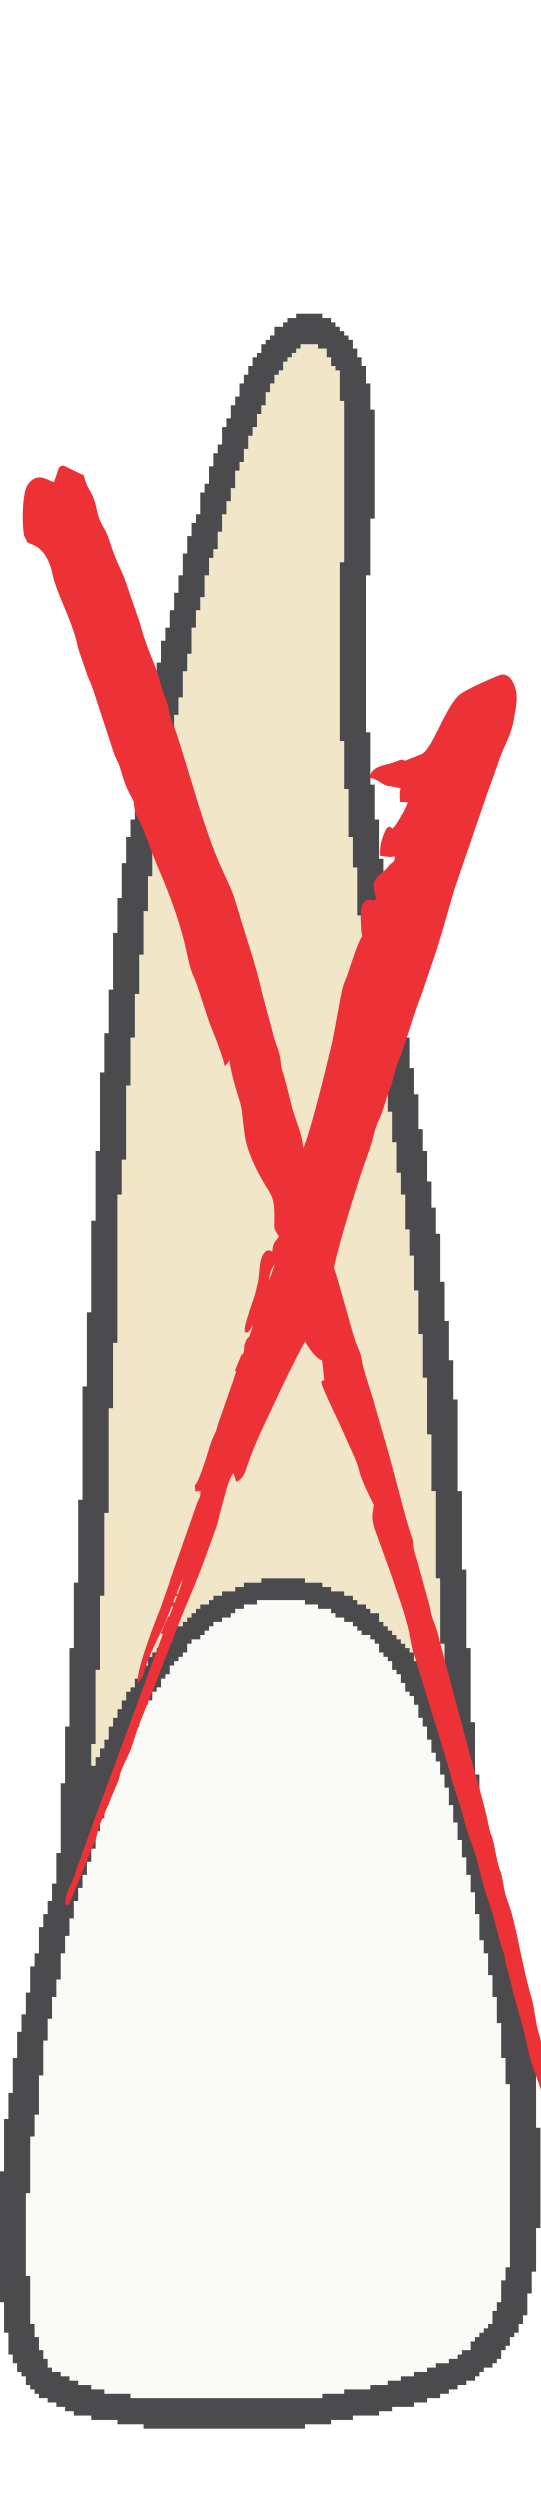
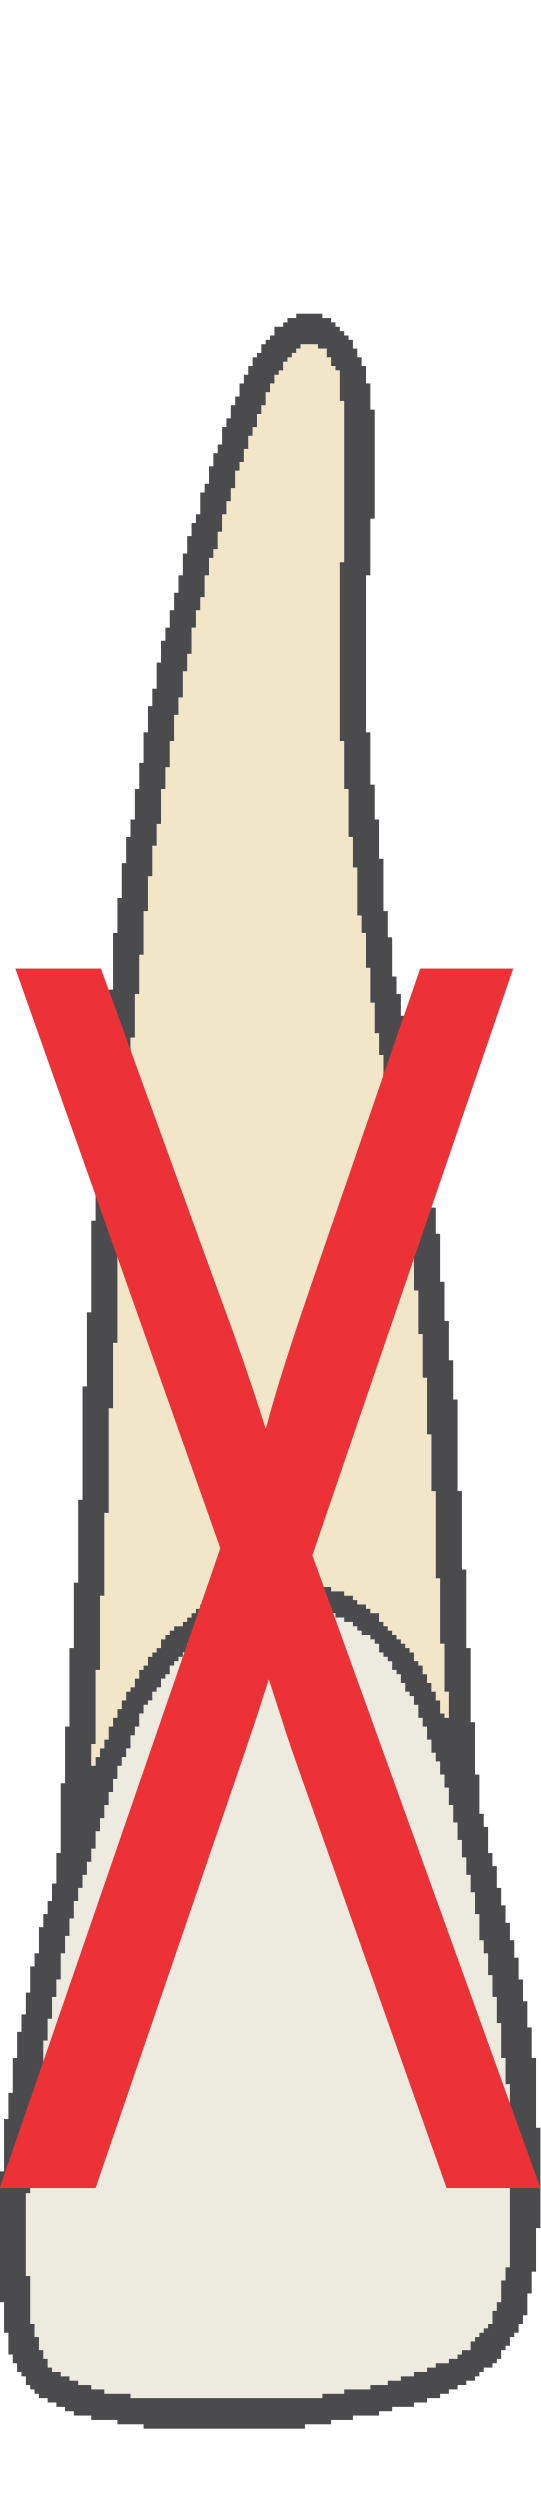
<svg xmlns="http://www.w3.org/2000/svg" xml:space="preserve" width="446px" height="2062px" version="1.1" style="shape-rendering:geometricPrecision; text-rendering:geometricPrecision; image-rendering:optimizeQuality; fill-rule:evenodd; clip-rule:evenodd" viewBox="0 0 446 2060.93">
  <defs>
    <style type="text/css">
   
-     .str0 {stroke:#ED3237;stroke-width:2;stroke-miterlimit:22.926}
    .fil2 {fill:#4B4B4D}
-     .fil3 {fill:#ED3237}
+     .fil0 {fill:#EDEAE0}
    .fil1 {fill:#F2E6C9}
-     .fil0 {fill:#FAFAF7}
+     .fil3 {fill:#ED3237;fill-rule:nonzero}
   
  </style>
  </defs>
  <g id="extraction">
-     <polygon id="crown" class="fil0" points="251.52,1322.83 262.31,1322.83 262.31,1326.43 273.1,1326.43 273.1,1330.03 276.69,1330.03 276.69,1333.62 283.89,1333.62 283.89,1337.22 291.08,1337.22 291.08,1340.82 294.68,1340.82 294.68,1344.41 298.27,1344.41 298.27,1348.01 305.47,1348.01 305.47,1351.61 309.06,1351.61 309.06,1355.2 312.66,1355.2 312.66,1362.4 316.26,1362.4 316.26,1366 319.85,1366 319.85,1369.59 323.45,1369.59 323.45,1376.79 327.05,1376.79 327.05,1380.38 330.64,1380.38 330.64,1387.58 334.24,1387.58 334.24,1394.77 337.84,1394.77 337.84,1398.37 341.43,1398.37 341.43,1405.56 345.03,1405.56 345.03,1416.35 348.63,1416.35 348.63,1423.54 352.22,1423.54 352.22,1434.33 355.82,1434.33 355.82,1445.12 359.42,1445.12 359.42,1452.32 363.01,1452.32 363.01,1463.11 366.61,1463.11 366.61,1473.9 370.21,1473.9 370.21,1488.29 373.8,1488.29 373.8,1502.67 377.4,1502.67 377.4,1517.06 381,1517.06 381,1531.45 384.59,1531.45 384.59,1545.83 388.19,1545.83 388.19,1560.22 391.79,1560.22 391.79,1578.21 395.39,1578.21 395.39,1599.79 398.98,1599.79 398.98,1610.58 402.58,1610.58 402.58,1628.56 406.18,1628.56 406.18,1646.54 409.77,1646.54 409.77,1668.12 413.37,1668.12 413.37,1696.9 416.97,1696.9 416.97,1718.48 420.56,1718.48 420.56,1869.54 416.97,1869.54 416.97,1880.33 413.37,1880.33 413.37,1898.31 409.77,1898.31 409.77,1905.51 406.18,1905.51 406.18,1916.3 402.58,1916.3 402.58,1919.89 398.98,1919.89 398.98,1923.49 395.39,1923.49 395.39,1927.09 391.79,1927.09 391.79,1930.68 388.19,1930.68 388.19,1937.88 381,1937.88 381,1941.48 377.4,1941.48 377.4,1945.07 370.21,1945.07 370.21,1948.67 359.42,1948.67 359.42,1952.27 352.22,1952.27 352.22,1955.86 341.43,1955.86 341.43,1959.46 330.64,1959.46 330.64,1963.06 319.85,1963.06 319.85,1966.65 305.47,1966.65 305.47,1970.25 283.89,1970.25 283.89,1973.85 265.9,1973.85 265.9,1977.44 107.65,1977.44 107.65,1973.85 86.07,1973.85 86.07,1970.25 75.28,1970.25 75.28,1966.65 64.49,1966.65 64.49,1963.06 57.29,1963.06 57.29,1959.46 50.1,1959.46 50.1,1955.86 42.91,1955.86 42.91,1952.27 39.31,1952.27 39.31,1945.07 35.71,1945.07 35.71,1937.88 32.12,1937.88 32.12,1927.09 28.52,1927.09 28.52,1916.3 24.92,1916.3 24.92,1876.73 21.32,1876.73 21.32,1808.39 24.92,1808.39 24.92,1761.64 28.52,1761.64 28.52,1743.65 32.12,1743.65 32.12,1711.28 35.71,1711.28 35.71,1682.51 39.31,1682.51 39.31,1664.53 42.91,1664.53 42.91,1646.54 46.5,1646.54 46.5,1632.16 50.1,1632.16 50.1,1610.58 53.7,1610.58 53.7,1596.19 57.29,1596.19 57.29,1581.8 60.89,1581.8 60.89,1567.41 64.49,1567.41 64.49,1556.62 68.08,1556.62 68.08,1545.83 71.68,1545.83 71.68,1535.04 75.28,1535.04 75.28,1524.25 78.87,1524.25 78.87,1509.87 82.47,1509.87 82.47,1499.08 86.07,1499.08 86.07,1488.29 89.66,1488.29 89.66,1477.5 93.26,1477.5 93.26,1466.7 96.86,1466.7 96.86,1455.91 100.45,1455.91 100.45,1448.72 104.05,1448.72 104.05,1441.53 107.65,1441.53 107.65,1430.74 111.24,1430.74 111.24,1423.54 114.84,1423.54 114.84,1412.75 118.44,1412.75 118.44,1405.56 122.03,1405.56 122.03,1401.96 125.63,1401.96 125.63,1394.77 129.23,1394.77 129.23,1391.17 132.82,1391.17 132.82,1383.98 136.42,1383.98 136.42,1380.38 140.02,1380.38 140.02,1373.19 143.62,1373.19 143.62,1369.59 147.21,1369.59 147.21,1366 150.81,1366 150.81,1362.4 154.41,1362.4 154.41,1355.2 158,1355.2 158,1351.61 165.2,1351.61 165.2,1348.01 168.79,1348.01 168.79,1344.41 172.39,1344.41 172.39,1340.82 175.99,1340.82 175.99,1337.22 183.18,1337.22 183.18,1333.62 190.37,1333.62 190.37,1330.03 193.97,1330.03 193.97,1326.43 201.16,1326.43 201.16,1322.83 211.95,1322.83 211.95,1319.24 251.52,1319.24 " />
-     <polygon id="root" class="fil1" points="262.31,286.97 269.5,286.97 269.5,294.17 273.1,294.17 273.1,301.36 276.69,301.36 276.69,304.96 280.29,304.96 280.29,330.14 283.89,330.14 283.89,463.21 280.29,463.21 280.29,610.68 283.89,610.68 283.89,650.25 287.48,650.25 287.48,689.81 291.08,689.81 291.08,714.99 294.68,714.99 294.68,754.55 298.27,754.55 298.27,768.94 301.87,768.94 301.87,797.71 305.47,797.71 305.47,826.49 309.06,826.49 309.06,851.66 312.66,851.66 312.66,869.65 316.26,869.65 316.26,891.23 319.85,891.23 319.85,916.4 323.45,916.4 323.45,941.58 327.05,941.58 327.05,966.76 330.64,966.76 330.64,984.74 334.24,984.74 334.24,1013.52 337.84,1013.52 337.84,1035.1 341.43,1035.1 341.43,1063.87 345.03,1063.87 345.03,1099.84 348.63,1099.84 348.63,1135.81 352.22,1135.81 352.22,1182.56 355.82,1182.56 355.82,1229.32 359.42,1229.32 359.42,1301.25 363.01,1301.25 363.01,1355.2 366.61,1355.2 366.61,1394.77 370.21,1394.77 370.21,1416.35 366.61,1416.35 366.61,1412.75 363.01,1412.75 363.01,1401.96 359.42,1401.96 359.42,1394.77 355.82,1394.77 355.82,1387.58 352.22,1387.58 352.22,1380.38 348.63,1380.38 348.63,1373.19 345.03,1373.19 345.03,1369.59 341.43,1369.59 341.43,1362.4 337.84,1362.4 337.84,1358.8 334.24,1358.8 334.24,1355.2 330.64,1355.2 330.64,1351.61 327.05,1351.61 327.05,1348.01 323.45,1348.01 323.45,1344.41 319.85,1344.41 319.85,1340.82 316.26,1340.82 316.26,1337.22 312.66,1337.22 312.66,1330.03 305.47,1330.03 305.47,1326.43 301.87,1326.43 301.87,1322.83 294.68,1322.83 294.68,1319.24 291.08,1319.24 291.08,1315.64 283.89,1315.64 283.89,1312.04 273.1,1312.04 273.1,1308.45 265.9,1308.45 265.9,1304.85 251.52,1304.85 251.52,1301.25 215.55,1301.25 215.55,1304.85 201.16,1304.85 201.16,1308.45 193.97,1308.45 193.97,1312.04 183.18,1312.04 183.18,1315.64 175.99,1315.64 175.99,1319.24 172.39,1319.24 172.39,1322.83 165.2,1322.83 165.2,1326.43 161.6,1326.43 161.6,1330.03 158,1330.03 158,1333.62 154.41,1333.62 154.41,1337.22 150.81,1337.22 150.81,1340.82 143.62,1340.82 143.62,1344.41 140.02,1344.41 140.02,1348.01 136.42,1348.01 136.42,1351.61 132.82,1351.61 132.82,1358.8 129.23,1358.8 129.23,1362.4 125.63,1362.4 125.63,1366 122.03,1366 122.03,1373.19 118.44,1373.19 118.44,1376.79 114.84,1376.79 114.84,1383.98 111.24,1383.98 111.24,1391.17 107.65,1391.17 107.65,1394.77 104.05,1394.77 104.05,1401.96 100.45,1401.96 100.45,1409.16 96.86,1409.16 96.86,1416.35 93.26,1416.35 93.26,1423.54 89.66,1423.54 89.66,1434.33 86.07,1434.33 86.07,1441.53 82.47,1441.53 82.47,1448.72 78.87,1448.72 78.87,1455.91 75.28,1455.91 75.28,1437.93 78.87,1437.93 78.87,1376.79 82.47,1376.79 82.47,1315.64 86.07,1315.64 86.07,1247.3 89.66,1247.3 89.66,1160.98 93.26,1160.98 93.26,1107.03 96.86,1107.03 96.86,984.74 100.45,984.74 100.45,955.97 104.05,955.97 104.05,894.82 107.65,894.82 107.65,855.26 111.24,855.26 111.24,819.29 114.84,819.29 114.84,786.92 118.44,786.92 118.44,750.95 122.03,750.95 122.03,722.18 125.63,722.18 125.63,697 129.23,697 129.23,679.02 132.82,679.02 132.82,650.25 136.42,650.25 136.42,632.26 140.02,632.26 140.02,610.68 143.62,610.68 143.62,589.1 147.21,589.1 147.21,574.71 150.81,574.71 150.81,553.13 154.41,553.13 154.41,538.74 158,538.74 158,517.16 161.6,517.16 161.6,502.78 165.2,502.78 165.2,491.99 168.79,491.99 168.79,474 172.39,474 172.39,459.62 175.99,459.62 175.99,452.42 179.58,452.42 179.58,438.04 183.18,438.04 183.18,423.65 186.78,423.65 186.78,412.86 190.37,412.86 190.37,402.07 193.97,402.07 193.97,387.68 197.57,387.68 197.57,380.49 201.16,380.49 201.16,369.7 204.76,369.7 204.76,358.91 208.36,358.91 208.36,351.72 211.95,351.72 211.95,340.93 215.55,340.93 215.55,333.73 219.15,333.73 219.15,322.94 222.74,322.94 222.74,315.75 226.34,315.75 226.34,308.56 229.94,308.56 229.94,304.96 233.53,304.96 233.53,297.77 237.13,297.77 237.13,294.17 240.73,294.17 240.73,290.57 244.32,290.57 244.32,286.97 247.92,286.97 247.92,283.38 262.31,283.38 " />
-     <path id="outline" class="fil2" d="M420.56 1718.48l-3.59 0 0 -21.58 -3.6 0 0 -28.78 -3.6 0 0 -21.58 -3.59 0 0 -17.98 -3.6 0 0 -17.98 -3.6 0 0 -10.79 -3.59 0 0 -21.58 -3.6 0 0 -17.99 -3.6 0 0 -14.39 -3.6 0 0 -14.38 -3.59 0 0 -14.39 -3.6 0 0 -14.39 -3.6 0 0 -14.38 -3.59 0 0 -14.39 -3.6 0 0 -10.79 -3.6 0 0 -10.79 -3.59 0 0 -7.2 -3.6 0 0 -10.79 -3.6 0 0 -10.79 -3.59 0 0 -7.19 -3.6 0 0 -10.79 -3.6 0 0 -7.19 -3.59 0 0 -3.6 -3.6 0 0 -7.19 -3.6 0 0 -7.2 -3.59 0 0 -3.59 -3.6 0 0 -7.2 -3.6 0 0 -3.59 -3.59 0 0 -3.6 -3.6 0 0 -7.2 -3.6 0 0 -3.59 -3.59 0 0 -3.6 -7.2 0 0 -3.6 -3.59 0 0 -3.59 -3.6 0 0 -3.6 -7.19 0 0 -3.6 -7.2 0 0 -3.59 -3.59 0 0 -3.6 -10.79 0 0 -3.6 -10.79 0 0 -3.59 -39.57 0 0 3.59 -10.79 0 0 3.6 -7.19 0 0 3.6 -3.6 0 0 3.59 -7.19 0 0 3.6 -7.19 0 0 3.6 -3.6 0 0 3.59 -3.6 0 0 3.6 -3.59 0 0 3.6 -7.2 0 0 3.59 -3.59 0 0 7.2 -3.6 0 0 3.6 -3.6 0 0 3.59 -3.59 0 0 3.6 -3.6 0 0 7.19 -3.6 0 0 3.6 -3.6 0 0 7.19 -3.59 0 0 3.6 -3.6 0 0 7.19 -3.6 0 0 3.6 -3.59 0 0 7.19 -3.6 0 0 10.79 -3.6 0 0 7.2 -3.59 0 0 10.79 -3.6 0 0 7.19 -3.6 0 0 7.19 -3.59 0 0 10.79 -3.6 0 0 10.8 -3.6 0 0 10.79 -3.59 0 0 10.79 -3.6 0 0 10.79 -3.6 0 0 14.38 -3.59 0 0 10.79 -3.6 0 0 10.79 -3.6 0 0 10.79 -3.59 0 0 10.79 -3.6 0 0 14.39 -3.6 0 0 14.39 -3.59 0 0 14.39 -3.6 0 0 21.58 -3.6 0 0 14.38 -3.59 0 0 17.99 -3.6 0 0 17.98 -3.6 0 0 28.77 -3.59 0 0 32.37 -3.6 0 0 17.99 -3.6 0 0 46.75 -3.6 0 0 68.34 3.6 0 0 39.57 3.6 0 0 10.79 3.6 0 0 10.79 3.59 0 0 7.19 3.6 0 0 7.2 3.6 0 0 3.59 7.19 0 0 3.6 7.19 0 0 3.6 7.2 0 0 3.59 10.79 0 0 3.6 10.79 0 0 3.6 21.58 0 0 3.59 158.25 0 0 -3.59 17.99 0 0 -3.6 21.58 0 0 -3.6 14.38 0 0 -3.59 10.79 0 0 -3.6 10.79 0 0 -3.6 10.79 0 0 -3.59 7.2 0 0 -3.6 10.79 0 0 -3.6 7.19 0 0 -3.59 3.6 0 0 -3.6 7.19 0 0 -7.2 3.6 0 0 -3.59 3.6 0 0 -3.6 3.59 0 0 -3.6 3.6 0 0 -3.59 3.6 0 0 -10.79 3.59 0 0 -7.2 3.6 0 0 -17.98 3.6 0 0 -10.79 3.59 0 0 -151.06zm-136.67 -1388.34l-3.6 0 0 -25.18 -3.6 0 0 -3.6 -3.59 0 0 -7.19 -3.6 0 0 -7.2 -7.19 0 0 -3.59 -14.39 0 0 3.59 -3.6 0 0 3.6 -3.59 0 0 3.6 -3.6 0 0 3.6 -3.6 0 0 7.19 -3.59 0 0 3.6 -3.6 0 0 7.19 -3.6 0 0 7.19 -3.59 0 0 10.79 -3.6 0 0 7.2 -3.6 0 0 10.79 -3.59 0 0 7.19 -3.6 0 0 10.79 -3.6 0 0 10.79 -3.59 0 0 7.19 -3.6 0 0 14.39 -3.6 0 0 10.79 -3.59 0 0 10.79 -3.6 0 0 14.39 -3.6 0 0 14.38 -3.59 0 0 7.2 -3.6 0 0 14.38 -3.6 0 0 17.99 -3.59 0 0 10.79 -3.6 0 0 14.38 -3.6 0 0 21.58 -3.59 0 0 14.39 -3.6 0 0 21.58 -3.6 0 0 14.39 -3.59 0 0 21.58 -3.6 0 0 21.58 -3.6 0 0 17.99 -3.6 0 0 28.77 -3.59 0 0 17.98 -3.6 0 0 25.18 -3.6 0 0 28.77 -3.59 0 0 35.97 -3.6 0 0 32.37 -3.6 0 0 35.97 -3.59 0 0 39.56 -3.6 0 0 61.15 -3.6 0 0 28.77 -3.59 0 0 122.29 -3.6 0 0 53.95 -3.6 0 0 86.32 -3.59 0 0 68.34 -3.6 0 0 61.15 -3.6 0 0 61.14 -3.59 0 0 17.98 3.59 0 0 -7.19 3.6 0 0 -7.19 3.6 0 0 -7.2 3.59 0 0 -10.79 3.6 0 0 -7.19 3.6 0 0 -7.19 3.59 0 0 -7.2 3.6 0 0 -7.19 3.6 0 0 -3.6 3.59 0 0 -7.19 3.6 0 0 -7.19 3.6 0 0 -3.6 3.59 0 0 -7.19 3.6 0 0 -3.6 3.6 0 0 -3.6 3.59 0 0 -7.19 3.6 0 0 -3.6 3.6 0 0 -3.6 3.6 0 0 -3.59 7.19 0 0 -3.6 3.6 0 0 -3.6 3.59 0 0 -3.59 3.6 0 0 -3.6 3.6 0 0 -3.6 7.19 0 0 -3.59 3.6 0 0 -3.6 7.19 0 0 -3.6 10.79 0 0 -3.59 7.19 0 0 -3.6 14.39 0 0 -3.6 35.97 0 0 3.6 14.38 0 0 3.6 7.2 0 0 3.59 10.79 0 0 3.6 7.19 0 0 3.6 3.6 0 0 3.59 7.19 0 0 3.6 3.6 0 0 3.6 7.19 0 0 7.19 3.6 0 0 3.6 3.59 0 0 3.59 3.6 0 0 3.6 3.6 0 0 3.6 3.59 0 0 3.59 3.6 0 0 3.6 3.6 0 0 3.6 3.59 0 0 7.19 3.6 0 0 3.6 3.6 0 0 7.19 3.59 0 0 7.2 3.6 0 0 7.19 3.6 0 0 7.19 3.59 0 0 10.79 3.6 0 0 3.6 3.6 0 0 -21.58 -3.6 0 0 -39.57 -3.6 0 0 -53.95 -3.59 0 0 -71.93 -3.6 0 0 -46.76 -3.6 0 0 -46.75 -3.59 0 0 -35.97 -3.6 0 0 -35.97 -3.6 0 0 -28.77 -3.59 0 0 -21.58 -3.6 0 0 -28.78 -3.6 0 0 -17.98 -3.59 0 0 -25.18 -3.6 0 0 -25.18 -3.6 0 0 -25.17 -3.59 0 0 -21.58 -3.6 0 0 -17.99 -3.6 0 0 -25.17 -3.59 0 0 -28.78 -3.6 0 0 -28.77 -3.6 0 0 -14.39 -3.59 0 0 -39.56 -3.6 0 0 -25.18 -3.6 0 0 -39.56 -3.59 0 0 -39.57 -3.6 0 0 -147.47 3.6 0 0 -133.07zm-17.99 -68.34l7.2 0 0 3.59 3.59 0 0 3.6 3.6 0 0 3.6 3.6 0 0 3.59 3.59 0 0 3.6 3.6 0 0 7.19 3.6 0 0 7.2 3.59 0 0 7.19 3.6 0 0 14.39 3.6 0 0 21.58 3.59 0 0 89.92 -3.59 0 0 46.75 -3.6 0 0 129.49 3.6 0 0 43.16 3.59 0 0 28.77 3.6 0 0 32.37 3.6 0 0 43.16 3.59 0 0 21.59 3.6 0 0 32.37 3.6 0 0 14.38 3.59 0 0 17.99 3.6 0 0 17.98 3.6 0 0 25.18 3.59 0 0 21.58 3.6 0 0 28.77 3.6 0 0 17.98 3.59 0 0 25.18 3.6 0 0 21.58 3.6 0 0 21.58 3.59 0 0 39.57 3.6 0 0 32.37 3.6 0 0 32.37 3.59 0 0 32.37 3.6 0 0 75.53 3.6 0 0 64.74 3.59 0 0 64.74 3.6 0 0 61.15 3.6 0 0 43.16 3.6 0 0 32.37 3.59 0 0 10.79 3.6 0 0 21.58 3.6 0 0 10.79 3.59 0 0 17.98 3.6 0 0 14.39 3.6 0 0 14.39 3.59 0 0 14.39 3.6 0 0 14.38 3.6 0 0 17.99 3.59 0 0 17.98 3.6 0 0 21.58 3.6 0 0 25.18 3.59 0 0 57.54 3.6 0 0 82.73 -3.6 0 0 35.97 -3.59 0 0 17.98 -3.6 0 0 17.98 -3.6 0 0 7.2 -3.59 0 0 7.19 -3.6 0 0 3.6 -3.6 0 0 7.19 -3.59 0 0 3.6 -3.6 0 0 7.19 -3.6 0 0 3.6 -3.59 0 0 3.6 -7.2 0 0 3.59 -3.59 0 0 3.6 -3.6 0 0 3.6 -7.2 0 0 3.59 -7.19 0 0 3.6 -7.19 0 0 3.6 -7.2 0 0 3.59 -10.79 0 0 3.6 -10.79 0 0 3.6 -17.98 0 0 3.59 -10.79 0 0 3.6 -21.58 0 0 3.6 -17.98 0 0 3.59 -21.58 0 0 3.6 -133.08 0 0 -3.6 -21.58 0 0 -3.59 -21.58 0 0 -3.6 -14.39 0 0 -3.6 -7.19 0 0 -3.59 -7.2 0 0 -3.6 -7.19 0 0 -3.6 -7.19 0 0 -3.59 -3.6 0 0 -3.6 -3.6 0 0 -3.6 -3.6 0 0 -7.19 -3.59 0 0 -3.6 -3.6 0 0 -7.19 -3.6 0 0 -7.19 -3.59 0 0 -17.99 -3.6 0 0 -25.18 -3.6 0 0 -107.9 3.6 0 0 -43.16 3.6 0 0 -21.58 3.59 0 0 -28.77 3.6 0 0 -21.58 3.6 0 0 -14.39 3.59 0 0 -17.98 3.6 0 0 -21.58 3.6 0 0 -10.79 3.6 0 0 -21.58 3.59 0 0 -10.79 3.6 0 0 -10.8 3.6 0 0 -14.38 3.59 0 0 -25.18 3.6 0 0 -57.55 3.6 0 0 -46.76 3.59 0 0 -64.74 3.6 0 0 -53.95 3.6 0 0 -68.34 3.59 0 0 -93.51 3.6 0 0 -61.15 3.6 0 0 -75.53 3.59 0 0 -57.55 3.6 0 0 -64.74 3.6 0 0 -32.37 3.59 0 0 -35.96 3.6 0 0 -46.76 3.6 0 0 -28.78 3.59 0 0 -28.77 3.6 0 0 -21.58 3.6 0 0 -14.39 3.59 0 0 -25.17 3.6 0 0 -21.59 3.6 0 0 -25.17 3.59 0 0 -21.58 3.6 0 0 -14.39 3.6 0 0 -21.58 3.59 0 0 -17.99 3.6 0 0 -10.79 3.6 0 0 -14.38 3.6 0 0 -14.39 3.59 0 0 -14.39 3.6 0 0 -17.98 3.6 0 0 -14.39 3.59 0 0 -10.79 3.6 0 0 -7.19 3.6 0 0 -17.98 3.59 0 0 -7.2 3.6 0 0 -14.38 3.6 0 0 -10.79 3.59 0 0 -7.2 3.6 0 0 -14.38 3.6 0 0 -7.2 3.59 0 0 -10.79 3.6 0 0 -7.19 3.6 0 0 -10.79 3.59 0 0 -7.19 3.6 0 0 -7.2 3.6 0 0 -7.19 3.59 0 0 -3.6 3.6 0 0 -7.19 3.6 0 0 -3.6 3.59 0 0 -3.6 3.6 0 0 -7.19 7.19 0 0 -3.6 3.6 0 0 -3.59 7.19 0 0 -3.6 21.58 0 0 3.6z" />
-     <path class="fil3 str0" d="M133.38 1346.92l1.49 -2.54 -1.49 2.54zm1.49 -2.54l0.65 -2.14 -0.65 2.14zm0.65 -2.14zm4.28 -9.37l-4.28 9.37zm4.28 -9.37c-0.32,-2.96 -2.72,-1.3 -1.06,0.5l0.32 -0.05c0.85,-0.36 1.16,3.54 0.74,-0.45zm1.76 -8.18l-0.19 0.63c0.01,-0.04 0.29,-0.5 0.19,-0.63zm7.07 -16.2c-1.09,-1.44 -2.88,4.27 -0.84,1.35 0.02,-0.03 2.55,0.93 0.84,-1.35zm41.77 -168.65zm5.58 -13.65l-5.58 13.65zm5.58 -13.65c-2.42,2.64 -0.61,-0.48 -2.15,3.17 -1.19,2.83 -1.03,1.62 -1.29,5.8 4.69,-5.12 3.06,-7.28 3.44,-8.97zm2.79 -6.83zm0 0zm0 0zm10.13 -28.67l-10.13 28.67zm10.13 -28.67c-3.06,1.58 -6.57,7.02 -7.52,12.59 -0.73,4.34 -0.65,0.87 -0.01,7.5 2.85,-6.27 5.11,-13.24 7.53,-20.09zm-41.47 -173.84c-0.48,-4.49 -1.36,0.34 -0.5,0.23 0.01,0 1.02,4.66 0.5,-0.23zm-34.05 430.07c-3.56,3.89 -11.33,25.05 -14.53,33.35 -6.92,17.9 -7.36,16.18 -14.79,33.01 -1.66,3.74 -3.45,7.87 -4.76,11.74 -1.83,5.41 -1.76,8.65 -4.68,11.83 0.24,-12.19 14.55,-48.54 18.8,-59.27l6.87 -19.45c1.29,-3.95 1.53,-5.48 3.1,-9.43l20.14 -57.49c2.15,-5.72 2.78,-3.41 2.93,-11.15 -2.01,-0.04 -2.07,-0.46 -4.37,0.2l-0.38 -3.5c3.85,-4.21 10.07,-25.01 12.5,-33.05 2.57,-8.49 4.21,-8.09 6.41,-17.06l11.82 -33.95c1.2,-3.17 1.56,-5.07 2.75,-8.37 2.6,-7.17 15.08,-37.45 15.21,-44.49 -2.88,2.91 -3.42,5.94 -5.38,8.21 -7.16,8.33 5.14,-25.06 5.79,-27.23 1.23,-4.11 1.75,-6.78 2.82,-11.29 1.91,-8.08 0.65,-18.22 4.78,-23.92 3.12,-4.3 4.58,-0.98 7.22,-0.76 0.19,-9.36 2.44,-8.47 5.58,-13.65 -4.21,-8.39 -4.12,-3.34 -3.88,-15.52 0.18,-9.67 -0.78,-16.44 -4.2,-21.86 -6.36,-10.08 -17.24,-28.37 -20.04,-45.35 -1.37,-8.35 -2.25,-19.55 -3.01,-23.93 -0.65,-3.69 -3.96,-13.25 -5.51,-19.07 -1.8,-6.73 -3.84,-14.21 -4.71,-22.4 -2.93,3.19 -0.9,2.28 -3.82,5.47 -1,-4.35 -3.78,-11.85 -5.23,-15.93 -1.85,-5.18 -4.08,-10.54 -6.06,-15.59 -4.24,-10.79 -10.63,-33.7 -14.18,-40.95 -3.66,-7.47 -5.25,-19.49 -7.73,-29.03 -6.38,-24.55 -14.68,-44.8 -23.38,-65.15 -4.19,-9.8 -7.79,-21.44 -12.11,-31.19 -2.76,-6.22 -4.21,-5.87 -5.67,-14.88 -0.75,-4.64 0.47,-1.82 -2.02,-7 -1.36,-2.84 -2.21,-3.96 -3.67,-7.06 -2.42,-5.17 -3.96,-10.96 -5.7,-16.76 -2.05,-6.86 -4.16,-8.63 -6.16,-15.25l-16.41 -50.21c-2.52,-7.47 -4.03,-8.76 -6.05,-15.59l-5.71 -16.73c-1.28,-3.94 -1.04,-4.55 -2.27,-9.11 -4.27,-15.8 -12.83,-32.06 -17.89,-47.71 -1.26,-3.92 -1.34,-6.14 -2.6,-10.38 -5.83,-19.65 -17.06,-20.46 -19.89,-22.29l-2.46 -5.05c-2.18,-12.19 -1.1,-35.7 2.86,-41.25 8.08,-11.31 15.9,-1.79 21.39,-1.7 5.16,-11.35 2.64,-16.4 10.78,-11.84l10 4.94c3.51,2.24 0.95,-2.46 3.92,6.05 2.85,8.2 4.06,6.52 6.99,14.88 2.47,7.02 2.23,11.82 5.25,18.04 2.62,5.38 4.91,8.19 7.05,14.88 6.59,20.59 10.51,25.45 13.04,32.86l12.61 36.64c3.18,12.91 8.11,24.38 12.37,35.08 2.34,5.88 3.93,13.27 6.19,19.91 2.24,6.62 4.43,10.67 5.38,17.44 0.91,6.45 4.05,11.85 6.11,18.15 12.16,37.05 22.5,78.52 36.92,110.6 5.84,12.98 8.85,17.71 13.47,33.81 6.26,21.82 14.99,45.74 20.02,69.1l8.11 30.18c1.08,4.5 1.48,6.05 2.74,9.93 0.92,2.82 2.74,7.51 3.42,10.22 1.84,7.38 0.51,6.61 1.98,12.25l3.18 10.86c0.12,0.39 0.24,0.82 0.35,1.22l4.24 16.85c2.84,13.56 10.16,24.73 10.1,40.2 5.2,-5.68 21.88,-74.81 25.12,-88.49 2.5,-10.59 7.54,-42.04 9.63,-48.87 1.4,-4.59 2.23,-5.22 3.8,-10 2.28,-6.92 8.8,-27.5 11.88,-30.86 -1.65,-15.4 -3.03,-30.81 6.02,-29.4 3.41,0.53 -0.24,1.16 2.52,0.65 1.75,-0.32 1.23,-0.6 3.07,-2.46 -3.01,-13.06 -4.4,-13.62 7.02,-23.1 1.53,-1.27 1.57,-1.83 3.3,-3.71 3.81,-4.15 4.96,-2.15 5.11,-9.87 -5.1,2.4 -8.01,0.32 -12.29,0.24 -0.57,-8.6 2.58,-15.73 4.83,-20.67 5.46,-6.3 -0.12,11.81 14.84,-14.89l3.76 -8.55c-2.42,-0.04 -4.65,-0.32 -7.07,-0.36 -0.4,-6.07 -0.05,-6.72 0.55,-11.3l-12.24 -2.15c-4.46,-1.69 -8.85,-6.07 -13.28,-6.15 1.92,-9.18 14.07,-8.61 21.62,-12.04 5.55,-2.52 4.54,-0.07 7.13,-0.52l14.16 -5.69c9.62,-6.46 18.52,-37.14 30.36,-48.45 4.24,-4.06 27.3,-14.2 33.13,-16.34 4.98,-1.83 8.64,1.52 11.2,8.22 3.33,8.71 1.1,16.07 -0.39,25.83 -2.35,15.44 -7.64,19.95 -14.17,39.85 -2.2,6.72 -4.59,13.39 -6.94,19.36l-28 81.66c-6.17,20.56 -12.24,44.17 -19.22,63.22l-6.63 19.79c-1.53,5 -2.1,5.62 -3.73,10.08 -6.03,16.44 -8.06,26.95 -17.76,51.63 -3,7.64 -2.7,12.12 -6.06,20.54 -3.65,9.15 -5.22,17.72 -9.03,25.62 -4.2,8.72 -4.82,16.77 -8.47,26.35 -6.95,18.26 -25.11,76.67 -28.66,95.82 4.41,11.69 16.03,57.82 19.27,64.5 4.74,9.81 2.74,10.54 6.22,22.16l6.59 20.95c2.26,7.88 4.26,14.84 6.29,21.9 2.23,7.74 3.98,13.85 6.31,21.89 6.54,22.58 11.53,45.54 18.83,68.35 2.51,7.85 1.25,2.26 2.28,11.81l1.54 6.24c0.08,0.23 0.28,0.61 0.37,0.84 0.08,0.22 0.25,0.64 0.33,0.86l10.73 38.95c0.69,3.01 0.7,4.09 1.46,7.05 2.04,7.94 4.12,9.91 6.58,20.97l24.55 92.11c5.59,21.12 12.58,42.21 16.94,64.72 0.93,4.81 1.09,2.46 2.34,6.71 2.49,8.42 3.16,18.12 5.92,25.6 1.61,4.36 1.98,5.38 2.98,11.6 2.18,13.62 3.6,13.41 6.57,23.37 5.25,17.62 9.69,47.35 17,71.97 2.31,7.76 3.22,20.05 5.4,27.24 5.13,16.98 4.26,22.98 11.41,47.73 3.31,11.45 2.91,9.54 5.26,25.32 1.62,10.91 4.7,11.33 6.14,24.79l-7.33 -16.37c-2.64,-6.24 -5.09,-11.37 -6.97,-19.43 -3.51,-14.98 -9.27,-26.36 -13.4,-41.16 -1.37,-4.88 -3.13,-13.84 -4.35,-18.88 -4.4,-18.19 -7.78,-25.88 -13.16,-50.46 -0.85,-3.89 -1.72,-3.48 -2.57,-8.42 -0.65,-3.74 0.18,-2.26 -1.08,-6.67 -1.49,-5.23 -1.04,-2.15 -2.65,-7.75l-7.37 -27.86c-1.81,-5.54 -3.59,-9.94 -5.33,-15.62 -4.09,-13.36 -7.61,-32.19 -12.72,-43.42 -2.64,-5.84 -6.97,-26.17 -13,-42.46 -1.56,-4.21 -3.28,-11.67 -4.86,-17.18 -0.97,-3.38 -1.49,-5.44 -2.45,-8.5l-27.09 -88.47c-1.51,-5.83 -2.26,-12.83 -4.08,-19.76 -3.45,-13.11 -6.74,-22.03 -10.66,-33.6 -1.86,-5.49 -3.42,-10.28 -5.38,-15.45l-11.36 -31.44c-2.9,-9.83 -1.61,-11.16 -0.53,-19.43 -14.97,-29.8 -9.66,-23.94 -15.6,-38.67l-13.75 -30.5c-2.67,-5.7 -13.36,-27.6 -14.02,-32l2.51 -1.18 -1.87 -17.53c-4.7,-0.4 -11.89,-10.7 -15.01,-16.9 -9.87,17.64 -19.27,37.76 -28.37,57.1 -6.72,14.29 -14.4,29.82 -19.77,45.95 -2.05,6.14 -3.57,11.14 -8.01,13.44l-2.45 -7.2c-0.03,-0.11 -0.08,-0.56 -0.16,-0.78 -5.76,5.8 -8.81,22.88 -12.03,33.66 -1.65,5.5 -1.78,8.56 -3.54,13.36 -5.74,15.68 -10.85,30.44 -16.91,45.24 -6.11,14.92 -12.07,28.44 -17.84,44l-17.42 44.56c-2.94,7.33 -5.48,13.88 -8.64,21.63 -3.54,8.69 -5.39,14.3 -8.29,23.59 -2.73,8.78 -6.12,13.09 -9.07,21.05 -2.56,6.89 -0.41,4.43 -3.76,11.54l-13.83 32.79c-2.69,5.91 -1.13,5.7 -3.48,11.93l-21.68 53.35c-1.28,1.37 -1.92,1.06 -1.3,-2.77 0.85,-5.17 2.49,-8.62 4.28,-12.23 3.31,-6.7 3.7,-10.44 6.36,-17.13l15.43 -42.69c1.43,-4.23 2.01,-5.14 3.41,-9.01l56.95 -154.53c3.92,-10.52 9.65,-23.6 11.84,-35.42z" />
+     <polygon id="crown" class="fil0" points="251.52,1322.83 262.31,1322.83 262.31,1326.43 273.1,1326.43 273.1,1330.03 276.69,1330.03 276.69,1333.62 283.89,1333.62 283.89,1337.22 291.08,1337.22 291.08,1340.82 294.68,1340.82 294.68,1344.41 298.27,1344.41 298.27,1348.01 305.47,1348.01 305.47,1351.61 309.06,1351.61 309.06,1355.2 312.66,1355.2 312.66,1362.4 316.26,1362.4 316.26,1366 319.85,1366 319.85,1369.59 323.45,1369.59 323.45,1376.79 327.05,1376.79 327.05,1380.38 330.64,1380.38 330.64,1387.58 334.24,1387.58 334.24,1394.77 337.84,1394.77 337.84,1398.37 341.43,1398.37 341.43,1405.56 345.03,1405.56 345.03,1416.35 348.63,1416.35 348.63,1423.54 352.22,1423.54 352.22,1434.33 355.82,1434.33 355.82,1445.12 359.42,1445.12 359.42,1452.32 363.01,1452.32 363.01,1463.11 366.61,1463.11 366.61,1473.9 370.21,1473.9 370.21,1488.29 373.8,1488.29 373.8,1502.67 377.4,1502.67 377.4,1517.06 381,1517.06 381,1531.45 384.59,1531.45 384.59,1545.83 388.19,1545.83 388.19,1560.22 391.79,1560.22 391.79,1578.21 395.38,1578.21 395.38,1599.79 398.98,1599.79 398.98,1610.58 402.58,1610.58 402.58,1628.56 406.17,1628.56 406.17,1646.54 409.77,1646.54 409.77,1668.12 413.37,1668.12 413.37,1696.9 416.96,1696.9 416.96,1718.48 420.56,1718.48 420.56,1869.54 416.96,1869.54 416.96,1880.33 413.37,1880.33 413.37,1898.31 409.77,1898.31 409.77,1905.51 406.17,1905.51 406.17,1916.3 402.58,1916.3 402.58,1919.89 398.98,1919.89 398.98,1923.49 395.38,1923.49 395.38,1927.09 391.79,1927.09 391.79,1930.68 388.19,1930.68 388.19,1937.88 381,1937.88 381,1941.48 377.4,1941.48 377.4,1945.07 370.21,1945.07 370.21,1948.67 359.42,1948.67 359.42,1952.27 352.22,1952.27 352.22,1955.86 341.43,1955.86 341.43,1959.46 330.64,1959.46 330.64,1963.06 319.85,1963.06 319.85,1966.65 305.47,1966.65 305.47,1970.25 283.89,1970.25 283.89,1973.85 265.9,1973.85 265.9,1977.44 107.64,1977.44 107.64,1973.85 86.06,1973.85 86.06,1970.25 75.27,1970.25 75.27,1966.65 64.48,1966.65 64.48,1963.06 57.29,1963.06 57.29,1959.46 50.09,1959.46 50.09,1955.86 42.9,1955.86 42.9,1952.27 39.3,1952.27 39.3,1945.07 35.71,1945.07 35.71,1937.88 32.11,1937.88 32.11,1927.09 28.51,1927.09 28.51,1916.3 24.92,1916.3 24.92,1876.73 21.32,1876.73 21.32,1808.39 24.92,1808.39 24.92,1761.64 28.51,1761.64 28.51,1743.65 32.11,1743.65 32.11,1711.28 35.71,1711.28 35.71,1682.51 39.3,1682.51 39.3,1664.53 42.9,1664.53 42.9,1646.54 46.5,1646.54 46.5,1632.16 50.09,1632.16 50.09,1610.58 53.69,1610.58 53.69,1596.19 57.29,1596.19 57.29,1581.8 60.89,1581.8 60.89,1567.41 64.48,1567.41 64.48,1556.62 68.08,1556.62 68.08,1545.83 71.68,1545.83 71.68,1535.04 75.27,1535.04 75.27,1524.25 78.87,1524.25 78.87,1509.87 82.47,1509.87 82.47,1499.08 86.06,1499.08 86.06,1488.29 89.66,1488.29 89.66,1477.5 93.26,1477.5 93.26,1466.7 96.85,1466.7 96.85,1455.91 100.45,1455.91 100.45,1448.72 104.05,1448.72 104.05,1441.53 107.64,1441.53 107.64,1430.74 111.24,1430.74 111.24,1423.54 114.84,1423.54 114.84,1412.75 118.43,1412.75 118.43,1405.56 122.03,1405.56 122.03,1401.96 125.63,1401.96 125.63,1394.77 129.22,1394.77 129.22,1391.17 132.82,1391.17 132.82,1383.98 136.42,1383.98 136.42,1380.38 140.02,1380.38 140.02,1373.19 143.61,1373.19 143.61,1369.59 147.21,1369.59 147.21,1366 150.81,1366 150.81,1362.4 154.4,1362.4 154.4,1355.2 158,1355.2 158,1351.61 165.19,1351.61 165.19,1348.01 168.79,1348.01 168.79,1344.41 172.39,1344.41 172.39,1340.82 175.98,1340.82 175.98,1337.22 183.18,1337.22 183.18,1333.62 190.37,1333.62 190.37,1330.03 193.97,1330.03 193.97,1326.43 201.16,1326.43 201.16,1322.83 211.95,1322.83 211.95,1319.24 251.52,1319.24 " />
+     <polygon id="root" class="fil1" points="262.31,286.97 269.5,286.97 269.5,294.17 273.1,294.17 273.1,301.36 276.69,301.36 276.69,304.96 280.29,304.96 280.29,330.14 283.89,330.14 283.89,463.21 280.29,463.21 280.29,610.68 283.89,610.68 283.89,650.25 287.48,650.25 287.48,689.81 291.08,689.81 291.08,714.99 294.68,714.99 294.68,754.55 298.27,754.55 298.27,768.94 301.87,768.94 301.87,797.71 305.47,797.71 305.47,826.49 309.06,826.49 309.06,851.66 312.66,851.66 312.66,869.65 316.26,869.65 316.26,891.23 319.85,891.23 319.85,916.4 323.45,916.4 323.45,941.58 327.05,941.58 327.05,966.76 330.64,966.76 330.64,984.74 334.24,984.74 334.24,1013.52 337.84,1013.52 337.84,1035.1 341.43,1035.1 341.43,1063.87 345.03,1063.87 345.03,1099.84 348.63,1099.84 348.63,1135.81 352.22,1135.81 352.22,1182.56 355.82,1182.56 355.82,1229.32 359.42,1229.32 359.42,1301.25 363.01,1301.25 363.01,1355.2 366.61,1355.2 366.61,1394.77 370.21,1394.77 370.21,1416.35 366.61,1416.35 366.61,1412.75 363.01,1412.75 363.01,1401.96 359.42,1401.96 359.42,1394.77 355.82,1394.77 355.82,1387.58 352.22,1387.58 352.22,1380.38 348.63,1380.38 348.63,1373.19 345.03,1373.19 345.03,1369.59 341.43,1369.59 341.43,1362.4 337.84,1362.4 337.84,1358.8 334.24,1358.8 334.24,1355.2 330.64,1355.2 330.64,1351.61 327.05,1351.61 327.05,1348.01 323.45,1348.01 323.45,1344.41 319.85,1344.41 319.85,1340.82 316.26,1340.82 316.26,1337.22 312.66,1337.22 312.66,1330.03 305.47,1330.03 305.47,1326.43 301.87,1326.43 301.87,1322.83 294.68,1322.83 294.68,1319.24 291.08,1319.24 291.08,1315.64 283.89,1315.64 283.89,1312.04 273.1,1312.04 273.1,1308.45 265.9,1308.45 265.9,1304.85 251.52,1304.85 251.52,1301.25 215.55,1301.25 215.55,1304.85 201.16,1304.85 201.16,1308.45 193.97,1308.45 193.97,1312.04 183.18,1312.04 183.18,1315.64 175.98,1315.64 175.98,1319.24 172.39,1319.24 172.39,1322.83 165.19,1322.83 165.19,1326.43 161.6,1326.43 161.6,1330.03 158,1330.03 158,1333.62 154.4,1333.62 154.4,1337.22 150.81,1337.22 150.81,1340.82 143.61,1340.82 143.61,1344.41 140.02,1344.41 140.02,1348.01 136.42,1348.01 136.42,1351.61 132.82,1351.61 132.82,1358.8 129.22,1358.8 129.22,1362.4 125.63,1362.4 125.63,1366 122.03,1366 122.03,1373.19 118.43,1373.19 118.43,1376.79 114.84,1376.79 114.84,1383.98 111.24,1383.98 111.24,1391.17 107.64,1391.17 107.64,1394.77 104.05,1394.77 104.05,1401.96 100.45,1401.96 100.45,1409.16 96.85,1409.16 96.85,1416.35 93.26,1416.35 93.26,1423.54 89.66,1423.54 89.66,1434.33 86.06,1434.33 86.06,1441.53 82.47,1441.53 82.47,1448.72 78.87,1448.72 78.87,1455.91 75.27,1455.91 75.27,1437.93 78.87,1437.93 78.87,1376.79 82.47,1376.79 82.47,1315.64 86.06,1315.64 86.06,1247.3 89.66,1247.3 89.66,1160.98 93.26,1160.98 93.26,1107.03 96.85,1107.03 96.85,984.74 100.45,984.74 100.45,955.97 104.05,955.97 104.05,894.82 107.64,894.82 107.64,855.26 111.24,855.26 111.24,819.29 114.84,819.29 114.84,786.92 118.43,786.92 118.43,750.95 122.03,750.95 122.03,722.18 125.63,722.18 125.63,697 129.22,697 129.22,679.02 132.82,679.02 132.82,650.25 136.42,650.25 136.42,632.26 140.02,632.26 140.02,610.68 143.61,610.68 143.61,589.1 147.21,589.1 147.21,574.71 150.81,574.71 150.81,553.13 154.4,553.13 154.4,538.74 158,538.74 158,517.16 161.6,517.16 161.6,502.78 165.19,502.78 165.19,491.99 168.79,491.99 168.79,474 172.39,474 172.39,459.62 175.98,459.62 175.98,452.42 179.58,452.42 179.58,438.04 183.18,438.04 183.18,423.65 186.77,423.65 186.77,412.86 190.37,412.86 190.37,402.07 193.97,402.07 193.97,387.68 197.56,387.68 197.56,380.49 201.16,380.49 201.16,369.7 204.76,369.7 204.76,358.91 208.35,358.91 208.35,351.72 211.95,351.72 211.95,340.93 215.55,340.93 215.55,333.73 219.15,333.73 219.15,322.94 222.74,322.94 222.74,315.75 226.34,315.75 226.34,308.56 229.94,308.56 229.94,304.96 233.53,304.96 233.53,297.77 237.13,297.77 237.13,294.17 240.73,294.17 240.73,290.57 244.32,290.57 244.32,286.97 247.92,286.97 247.92,283.38 262.31,283.38 " />
+     <path id="outline" class="fil2" d="M420.56 1718.48l-3.6 0 0 -21.58 -3.59 0 0 -28.78 -3.6 0 0 -21.58 -3.6 0 0 -17.98 -3.59 0 0 -17.98 -3.6 0 0 -10.79 -3.6 0 0 -21.58 -3.59 0 0 -17.99 -3.6 0 0 -14.39 -3.6 0 0 -14.38 -3.59 0 0 -14.39 -3.6 0 0 -14.39 -3.6 0 0 -14.38 -3.59 0 0 -14.39 -3.6 0 0 -10.79 -3.6 0 0 -10.79 -3.59 0 0 -7.2 -3.6 0 0 -10.79 -3.6 0 0 -10.79 -3.59 0 0 -7.19 -3.6 0 0 -10.79 -3.6 0 0 -7.19 -3.59 0 0 -3.6 -3.6 0 0 -7.19 -3.6 0 0 -7.2 -3.59 0 0 -3.59 -3.6 0 0 -7.2 -3.6 0 0 -3.59 -3.59 0 0 -3.6 -3.6 0 0 -7.2 -3.6 0 0 -3.59 -3.59 0 0 -3.6 -7.2 0 0 -3.6 -3.59 0 0 -3.59 -3.6 0 0 -3.6 -7.19 0 0 -3.6 -7.2 0 0 -3.59 -3.59 0 0 -3.6 -10.79 0 0 -3.6 -10.79 0 0 -3.59 -39.57 0 0 3.59 -10.79 0 0 3.6 -7.19 0 0 3.6 -3.6 0 0 3.59 -7.19 0 0 3.6 -7.2 0 0 3.6 -3.59 0 0 3.59 -3.6 0 0 3.6 -3.6 0 0 3.6 -7.19 0 0 3.59 -3.6 0 0 7.2 -3.59 0 0 3.6 -3.6 0 0 3.59 -3.6 0 0 3.6 -3.59 0 0 7.19 -3.6 0 0 3.6 -3.6 0 0 7.19 -3.6 0 0 3.6 -3.59 0 0 7.19 -3.6 0 0 3.6 -3.6 0 0 7.19 -3.59 0 0 10.79 -3.6 0 0 7.2 -3.6 0 0 10.79 -3.59 0 0 7.19 -3.6 0 0 7.19 -3.6 0 0 10.79 -3.59 0 0 10.8 -3.6 0 0 10.79 -3.6 0 0 10.79 -3.59 0 0 10.79 -3.6 0 0 14.38 -3.6 0 0 10.79 -3.59 0 0 10.79 -3.6 0 0 10.79 -3.6 0 0 10.79 -3.59 0 0 14.39 -3.6 0 0 14.39 -3.6 0 0 14.39 -3.6 0 0 21.58 -3.59 0 0 14.38 -3.6 0 0 17.99 -3.6 0 0 17.98 -3.59 0 0 28.77 -3.6 0 0 32.37 -3.6 0 0 17.99 -3.59 0 0 46.75 -3.6 0 0 68.34 3.6 0 0 39.57 3.59 0 0 10.79 3.6 0 0 10.79 3.6 0 0 7.19 3.59 0 0 7.2 3.6 0 0 3.59 7.19 0 0 3.6 7.2 0 0 3.6 7.19 0 0 3.59 10.79 0 0 3.6 10.79 0 0 3.6 21.58 0 0 3.59 158.26 0 0 -3.59 17.99 0 0 -3.6 21.58 0 0 -3.6 14.38 0 0 -3.59 10.79 0 0 -3.6 10.79 0 0 -3.6 10.79 0 0 -3.59 7.2 0 0 -3.6 10.79 0 0 -3.6 7.19 0 0 -3.59 3.6 0 0 -3.6 7.19 0 0 -7.2 3.6 0 0 -3.59 3.59 0 0 -3.6 3.6 0 0 -3.6 3.6 0 0 -3.59 3.59 0 0 -10.79 3.6 0 0 -7.2 3.6 0 0 -17.98 3.59 0 0 -10.79 3.6 0 0 -151.06zm-136.67 -1388.34l-3.6 0 0 -25.18 -3.6 0 0 -3.6 -3.59 0 0 -7.19 -3.6 0 0 -7.2 -7.19 0 0 -3.59 -14.39 0 0 3.59 -3.6 0 0 3.6 -3.59 0 0 3.6 -3.6 0 0 3.6 -3.6 0 0 7.19 -3.59 0 0 3.6 -3.6 0 0 7.19 -3.6 0 0 7.19 -3.59 0 0 10.79 -3.6 0 0 7.2 -3.6 0 0 10.79 -3.6 0 0 7.19 -3.59 0 0 10.79 -3.6 0 0 10.79 -3.6 0 0 7.19 -3.59 0 0 14.39 -3.6 0 0 10.79 -3.6 0 0 10.79 -3.59 0 0 14.39 -3.6 0 0 14.38 -3.6 0 0 7.2 -3.59 0 0 14.38 -3.6 0 0 17.99 -3.6 0 0 10.79 -3.59 0 0 14.38 -3.6 0 0 21.58 -3.6 0 0 14.39 -3.59 0 0 21.58 -3.6 0 0 14.39 -3.6 0 0 21.58 -3.59 0 0 21.58 -3.6 0 0 17.99 -3.6 0 0 28.77 -3.6 0 0 17.98 -3.59 0 0 25.18 -3.6 0 0 28.77 -3.6 0 0 35.97 -3.59 0 0 32.37 -3.6 0 0 35.97 -3.6 0 0 39.56 -3.59 0 0 61.15 -3.6 0 0 28.77 -3.6 0 0 122.29 -3.59 0 0 53.95 -3.6 0 0 86.32 -3.6 0 0 68.34 -3.59 0 0 61.15 -3.6 0 0 61.14 -3.6 0 0 17.98 3.6 0 0 -7.19 3.6 0 0 -7.19 3.59 0 0 -7.2 3.6 0 0 -10.79 3.6 0 0 -7.19 3.59 0 0 -7.19 3.6 0 0 -7.2 3.6 0 0 -7.19 3.59 0 0 -3.6 3.6 0 0 -7.19 3.6 0 0 -7.19 3.59 0 0 -3.6 3.6 0 0 -7.19 3.6 0 0 -3.6 3.59 0 0 -3.6 3.6 0 0 -7.19 3.6 0 0 -3.6 3.6 0 0 -3.6 3.59 0 0 -3.59 7.2 0 0 -3.6 3.59 0 0 -3.6 3.6 0 0 -3.59 3.6 0 0 -3.6 3.59 0 0 -3.6 7.2 0 0 -3.59 3.59 0 0 -3.6 7.2 0 0 -3.6 10.79 0 0 -3.59 7.19 0 0 -3.6 14.39 0 0 -3.6 35.97 0 0 3.6 14.38 0 0 3.6 7.2 0 0 3.59 10.79 0 0 3.6 7.19 0 0 3.6 3.6 0 0 3.59 7.19 0 0 3.6 3.6 0 0 3.6 7.19 0 0 7.19 3.6 0 0 3.6 3.59 0 0 3.59 3.6 0 0 3.6 3.6 0 0 3.6 3.59 0 0 3.59 3.6 0 0 3.6 3.6 0 0 3.6 3.59 0 0 7.19 3.6 0 0 3.6 3.6 0 0 7.19 3.59 0 0 7.2 3.6 0 0 7.19 3.6 0 0 7.19 3.59 0 0 10.79 3.6 0 0 3.6 3.6 0 0 -21.58 -3.6 0 0 -39.57 -3.6 0 0 -53.95 -3.59 0 0 -71.93 -3.6 0 0 -46.76 -3.6 0 0 -46.75 -3.59 0 0 -35.97 -3.6 0 0 -35.97 -3.6 0 0 -28.77 -3.59 0 0 -21.58 -3.6 0 0 -28.78 -3.6 0 0 -17.98 -3.59 0 0 -25.18 -3.6 0 0 -25.18 -3.6 0 0 -25.17 -3.59 0 0 -21.58 -3.6 0 0 -17.99 -3.6 0 0 -25.17 -3.59 0 0 -28.78 -3.6 0 0 -28.77 -3.6 0 0 -14.39 -3.59 0 0 -39.56 -3.6 0 0 -25.18 -3.6 0 0 -39.56 -3.59 0 0 -39.57 -3.6 0 0 -147.47 3.6 0 0 -133.07zm-17.99 -68.34l7.2 0 0 3.59 3.59 0 0 3.6 3.6 0 0 3.6 3.6 0 0 3.59 3.59 0 0 3.6 3.6 0 0 7.19 3.6 0 0 7.2 3.59 0 0 7.19 3.6 0 0 14.39 3.6 0 0 21.58 3.59 0 0 89.92 -3.59 0 0 46.75 -3.6 0 0 129.49 3.6 0 0 43.16 3.59 0 0 28.77 3.6 0 0 32.37 3.6 0 0 43.16 3.59 0 0 21.59 3.6 0 0 32.37 3.6 0 0 14.38 3.59 0 0 17.99 3.6 0 0 17.98 3.6 0 0 25.18 3.59 0 0 21.58 3.6 0 0 28.77 3.6 0 0 17.98 3.59 0 0 25.18 3.6 0 0 21.58 3.6 0 0 21.58 3.59 0 0 39.57 3.6 0 0 32.37 3.6 0 0 32.37 3.59 0 0 32.37 3.6 0 0 75.53 3.6 0 0 64.74 3.59 0 0 64.74 3.6 0 0 61.15 3.6 0 0 43.16 3.59 0 0 32.37 3.6 0 0 10.79 3.6 0 0 21.58 3.59 0 0 10.79 3.6 0 0 17.98 3.6 0 0 14.39 3.59 0 0 14.39 3.6 0 0 14.39 3.6 0 0 14.38 3.59 0 0 17.99 3.6 0 0 17.98 3.6 0 0 21.58 3.59 0 0 25.18 3.6 0 0 57.54 3.6 0 0 82.73 -3.6 0 0 35.97 -3.6 0 0 17.98 -3.59 0 0 17.98 -3.6 0 0 7.2 -3.6 0 0 7.19 -3.59 0 0 3.6 -3.6 0 0 7.19 -3.6 0 0 3.6 -3.59 0 0 7.19 -3.6 0 0 3.6 -3.6 0 0 3.6 -7.19 0 0 3.59 -3.6 0 0 3.6 -3.59 0 0 3.6 -7.2 0 0 3.59 -7.19 0 0 3.6 -7.19 0 0 3.6 -7.2 0 0 3.59 -10.79 0 0 3.6 -10.79 0 0 3.6 -17.98 0 0 3.59 -10.79 0 0 3.6 -21.58 0 0 3.6 -17.98 0 0 3.59 -21.58 0 0 3.6 -133.09 0 0 -3.6 -21.58 0 0 -3.59 -21.58 0 0 -3.6 -14.38 0 0 -3.6 -7.2 0 0 -3.59 -7.19 0 0 -3.6 -7.2 0 0 -3.6 -7.19 0 0 -3.59 -3.6 0 0 -3.6 -3.59 0 0 -3.6 -3.6 0 0 -7.19 -3.6 0 0 -3.6 -3.59 0 0 -7.19 -3.6 0 0 -7.19 -3.6 0 0 -17.99 -3.59 0 0 -25.18 -3.6 0 0 -107.9 3.6 0 0 -43.16 3.59 0 0 -21.58 3.6 0 0 -28.77 3.6 0 0 -21.58 3.59 0 0 -14.39 3.6 0 0 -17.98 3.6 0 0 -21.58 3.59 0 0 -10.79 3.6 0 0 -21.58 3.6 0 0 -10.79 3.59 0 0 -10.8 3.6 0 0 -14.38 3.6 0 0 -25.18 3.59 0 0 -57.55 3.6 0 0 -46.76 3.6 0 0 -64.74 3.6 0 0 -53.95 3.59 0 0 -68.34 3.6 0 0 -93.51 3.6 0 0 -61.15 3.59 0 0 -75.53 3.6 0 0 -57.55 3.6 0 0 -64.74 3.59 0 0 -32.37 3.6 0 0 -35.96 3.6 0 0 -46.76 3.59 0 0 -28.78 3.6 0 0 -28.77 3.6 0 0 -21.58 3.59 0 0 -14.39 3.6 0 0 -25.17 3.6 0 0 -21.59 3.59 0 0 -25.17 3.6 0 0 -21.58 3.6 0 0 -14.39 3.59 0 0 -21.58 3.6 0 0 -17.99 3.6 0 0 -10.79 3.6 0 0 -14.38 3.59 0 0 -14.39 3.6 0 0 -14.39 3.6 0 0 -17.98 3.59 0 0 -14.39 3.6 0 0 -10.79 3.6 0 0 -7.19 3.59 0 0 -17.98 3.6 0 0 -7.2 3.6 0 0 -14.38 3.59 0 0 -10.79 3.6 0 0 -7.2 3.6 0 0 -14.38 3.59 0 0 -7.2 3.6 0 0 -10.79 3.6 0 0 -7.19 3.59 0 0 -10.79 3.6 0 0 -7.19 3.6 0 0 -7.2 3.59 0 0 -7.19 3.6 0 0 -3.6 3.6 0 0 -7.19 3.6 0 0 -3.6 3.59 0 0 -3.6 3.6 0 0 -7.19 7.19 0 0 -3.6 3.6 0 0 -3.59 7.19 0 0 -3.6 21.58 0 0 3.6z" />
+     <path class="fil3" d="M445.74 1804.16l-188.1 -521.87 165.67 -483.95 -76.72 0 -88.72 257.31c-18.47,53.38 -31.28,94.12 -38.64,122.45 -10.99,-35.12 -23.91,-72.58 -38.76,-112.15l-97.22 -267.61 -70.59 0 169.06 478.1 -181.98 527.72 79.09 0 122.84 -358.68c7.02,-20.37 13.71,-40.74 20.05,-60.88 10.77,33.72 18.47,57.37 23.34,70.71l123.29 348.85 77.39 0z" />
  </g>
</svg>
